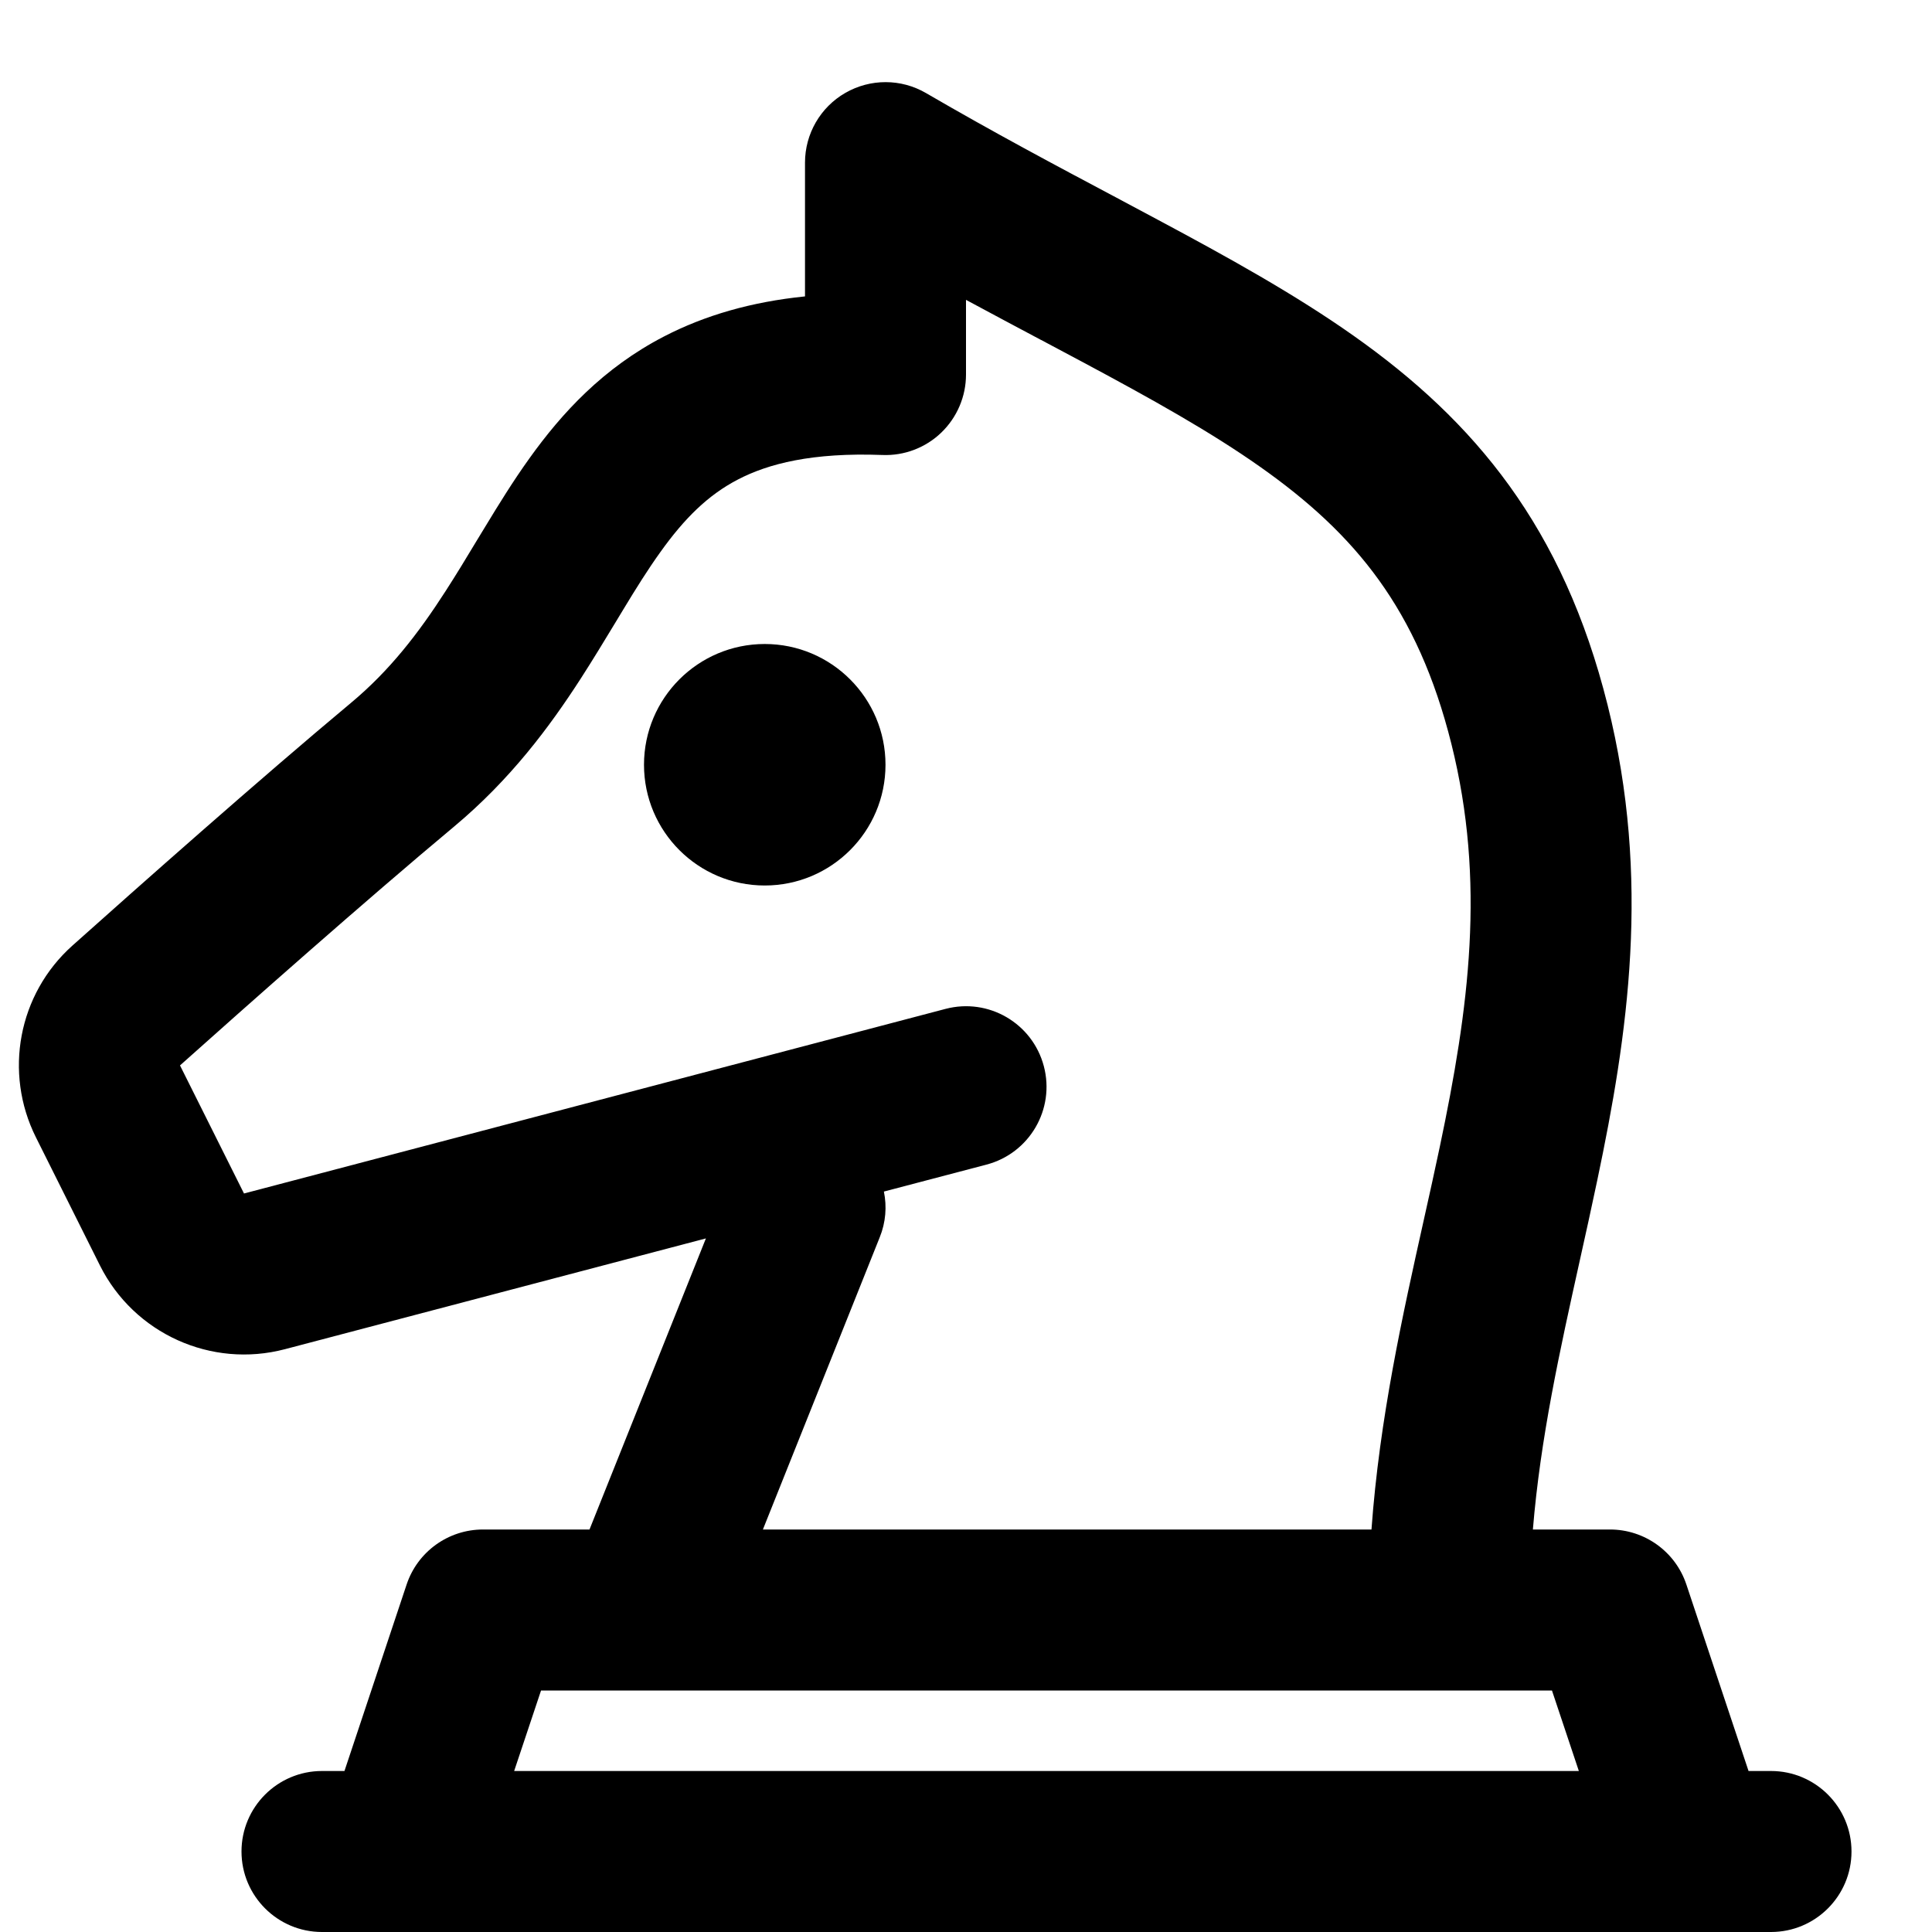
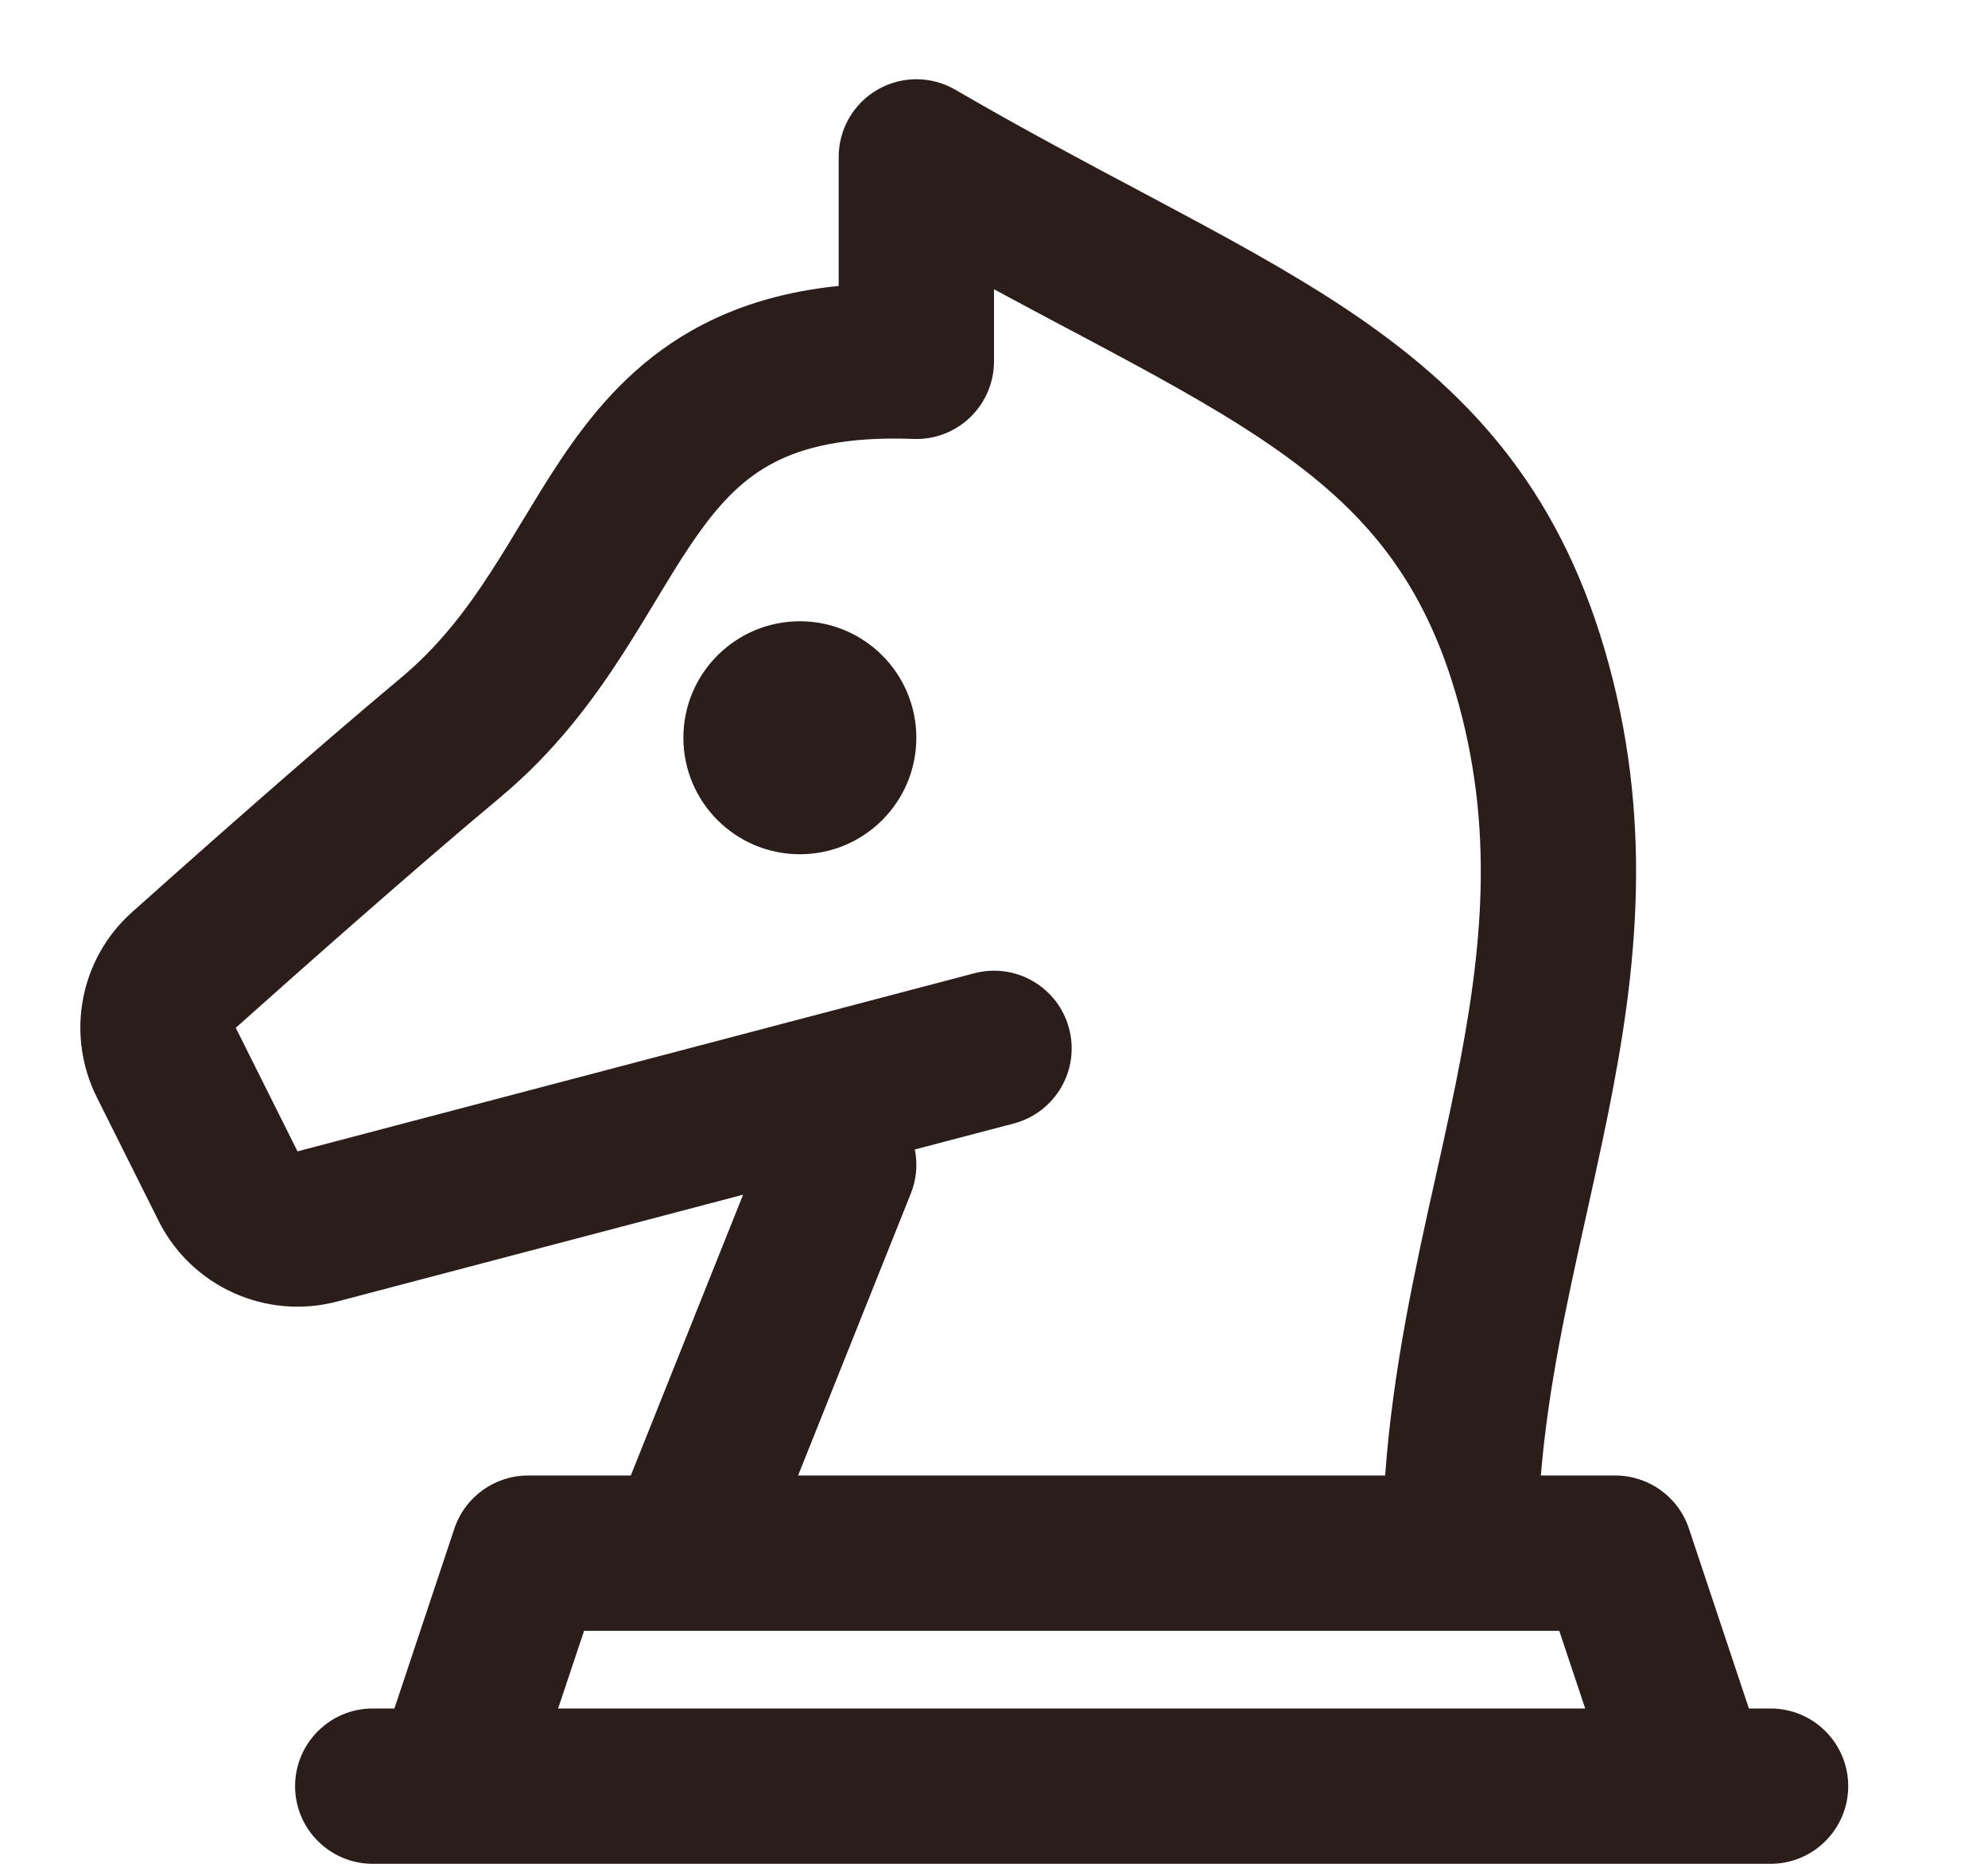
- <svg xmlns="http://www.w3.org/2000/svg" width="800px" height="800px" viewBox="0 0 24 24" fill="none">
-   <path fill-rule="evenodd" clip-rule="evenodd" d="M10.501 1.154C10.812 0.975 11.194 0.976 11.503 1.156C12.345 1.646 13.124 2.06 13.859 2.45L13.859 2.45C14.036 2.544 14.211 2.637 14.383 2.73C15.257 3.197 16.082 3.654 16.811 4.168C18.325 5.236 19.419 6.553 19.97 8.757C20.512 10.925 20.221 12.86 19.842 14.661C19.771 14.999 19.698 15.33 19.625 15.657L19.625 15.657L19.625 15.657C19.375 16.785 19.136 17.862 19.042 19L19.411 19L19.842 19L19.959 19H19.99H19.997H19.999H20H20H20C20.43 19 20.813 19.275 20.949 19.684L21.721 22H22C22.552 22 23 22.448 23 23C23 23.552 22.552 24 22 24H21H5H4C3.448 24 3 23.552 3 23C3 22.448 3.448 22 4 22H4.279L5.051 19.684C5.187 19.275 5.57 19 6 19H7.323L8.769 15.384L3.54 16.76C2.625 17.001 1.666 16.567 1.242 15.721L0.446 14.128C0.045 13.325 0.225 12.35 0.899 11.747C1.707 11.025 3.23 9.674 4.359 8.732C4.843 8.329 5.201 7.862 5.534 7.345C5.668 7.137 5.792 6.933 5.921 6.718C5.957 6.659 5.993 6.599 6.03 6.539C6.196 6.265 6.375 5.975 6.575 5.696C6.979 5.131 7.493 4.571 8.248 4.18C8.756 3.917 9.333 3.75 10 3.682V2.02C10 1.663 10.191 1.332 10.501 1.154ZM10.98 14.802C11.018 14.987 11.004 15.184 10.928 15.371L9.477 19L11.654 19L17.037 19C17.137 17.62 17.424 16.335 17.687 15.154C17.756 14.845 17.823 14.544 17.885 14.249C18.249 12.521 18.458 10.955 18.03 9.242C17.611 7.566 16.836 6.633 15.658 5.802C15.04 5.366 14.314 4.96 13.44 4.493C13.276 4.405 13.107 4.316 12.933 4.223L12.933 4.223L12.933 4.223L12.932 4.223C12.635 4.065 12.323 3.899 12 3.725V4.653C12 4.925 11.889 5.185 11.693 5.374C11.498 5.562 11.233 5.663 10.962 5.652C10.088 5.619 9.543 5.761 9.168 5.956C8.794 6.15 8.501 6.441 8.202 6.86C8.049 7.073 7.902 7.308 7.74 7.576L7.642 7.738L7.642 7.738C7.51 7.956 7.366 8.194 7.214 8.43C6.826 9.031 6.341 9.683 5.641 10.268C4.543 11.184 3.045 12.512 2.236 13.235L3.031 14.826L11.745 12.533C12.28 12.392 12.826 12.711 12.967 13.245C13.108 13.78 12.789 14.326 12.255 14.467L10.98 14.802ZM7 21H9L9.058 21L11.654 21L18 21L19.279 21L19.613 22H6.387L6.721 21L7 21ZM9.5 11C10.328 11 11 10.328 11 9.5C11 8.672 10.328 8 9.5 8C8.672 8 8 8.672 8 9.5C8 10.328 8.672 11 9.5 11Z" fill="#000000" />
+ <svg xmlns="http://www.w3.org/2000/svg" width="800px" height="750px" viewBox="0 0 24 24" fill="none">
+   <path fill="#2b1e1a" fill-rule="evenodd" clip-rule="evenodd" d="M10.501 1.154C10.812 0.975 11.194 0.976 11.503 1.156C12.345 1.646 13.124 2.06 13.859 2.45L13.859 2.45C14.036 2.544 14.211 2.637 14.383 2.73C15.257 3.197 16.082 3.654 16.811 4.168C18.325 5.236 19.419 6.553 19.97 8.757C20.512 10.925 20.221 12.86 19.842 14.661C19.771 14.999 19.698 15.33 19.625 15.657L19.625 15.657L19.625 15.657C19.375 16.785 19.136 17.862 19.042 19L19.411 19L19.842 19L19.959 19H19.99H19.997H19.999H20H20H20C20.43 19 20.813 19.275 20.949 19.684L21.721 22H22C22.552 22 23 22.448 23 23C23 23.552 22.552 24 22 24H21H5H4C3.448 24 3 23.552 3 23C3 22.448 3.448 22 4 22H4.279L5.051 19.684C5.187 19.275 5.57 19 6 19H7.323L8.769 15.384L3.54 16.76C2.625 17.001 1.666 16.567 1.242 15.721L0.446 14.128C0.045 13.325 0.225 12.35 0.899 11.747C1.707 11.025 3.23 9.674 4.359 8.732C4.843 8.329 5.201 7.862 5.534 7.345C5.668 7.137 5.792 6.933 5.921 6.718C5.957 6.659 5.993 6.599 6.03 6.539C6.196 6.265 6.375 5.975 6.575 5.696C6.979 5.131 7.493 4.571 8.248 4.18C8.756 3.917 9.333 3.75 10 3.682V2.02C10 1.663 10.191 1.332 10.501 1.154ZM10.98 14.802C11.018 14.987 11.004 15.184 10.928 15.371L9.477 19L11.654 19L17.037 19C17.137 17.62 17.424 16.335 17.687 15.154C17.756 14.845 17.823 14.544 17.885 14.249C18.249 12.521 18.458 10.955 18.03 9.242C17.611 7.566 16.836 6.633 15.658 5.802C15.04 5.366 14.314 4.96 13.44 4.493C13.276 4.405 13.107 4.316 12.933 4.223L12.933 4.223L12.933 4.223L12.932 4.223C12.635 4.065 12.323 3.899 12 3.725V4.653C12 4.925 11.889 5.185 11.693 5.374C11.498 5.562 11.233 5.663 10.962 5.652C10.088 5.619 9.543 5.761 9.168 5.956C8.794 6.15 8.501 6.441 8.202 6.86C8.049 7.073 7.902 7.308 7.74 7.576L7.642 7.738L7.642 7.738C7.51 7.956 7.366 8.194 7.214 8.43C6.826 9.031 6.341 9.683 5.641 10.268C4.543 11.184 3.045 12.512 2.236 13.235L3.031 14.826L11.745 12.533C12.28 12.392 12.826 12.711 12.967 13.245C13.108 13.78 12.789 14.326 12.255 14.467L10.98 14.802ZM7 21H9L9.058 21L11.654 21L18 21L19.279 21L19.613 22H6.387L6.721 21L7 21ZM9.5 11C10.328 11 11 10.328 11 9.5C11 8.672 10.328 8 9.5 8C8.672 8 8 8.672 8 9.5C8 10.328 8.672 11 9.5 11Z" />
</svg>
